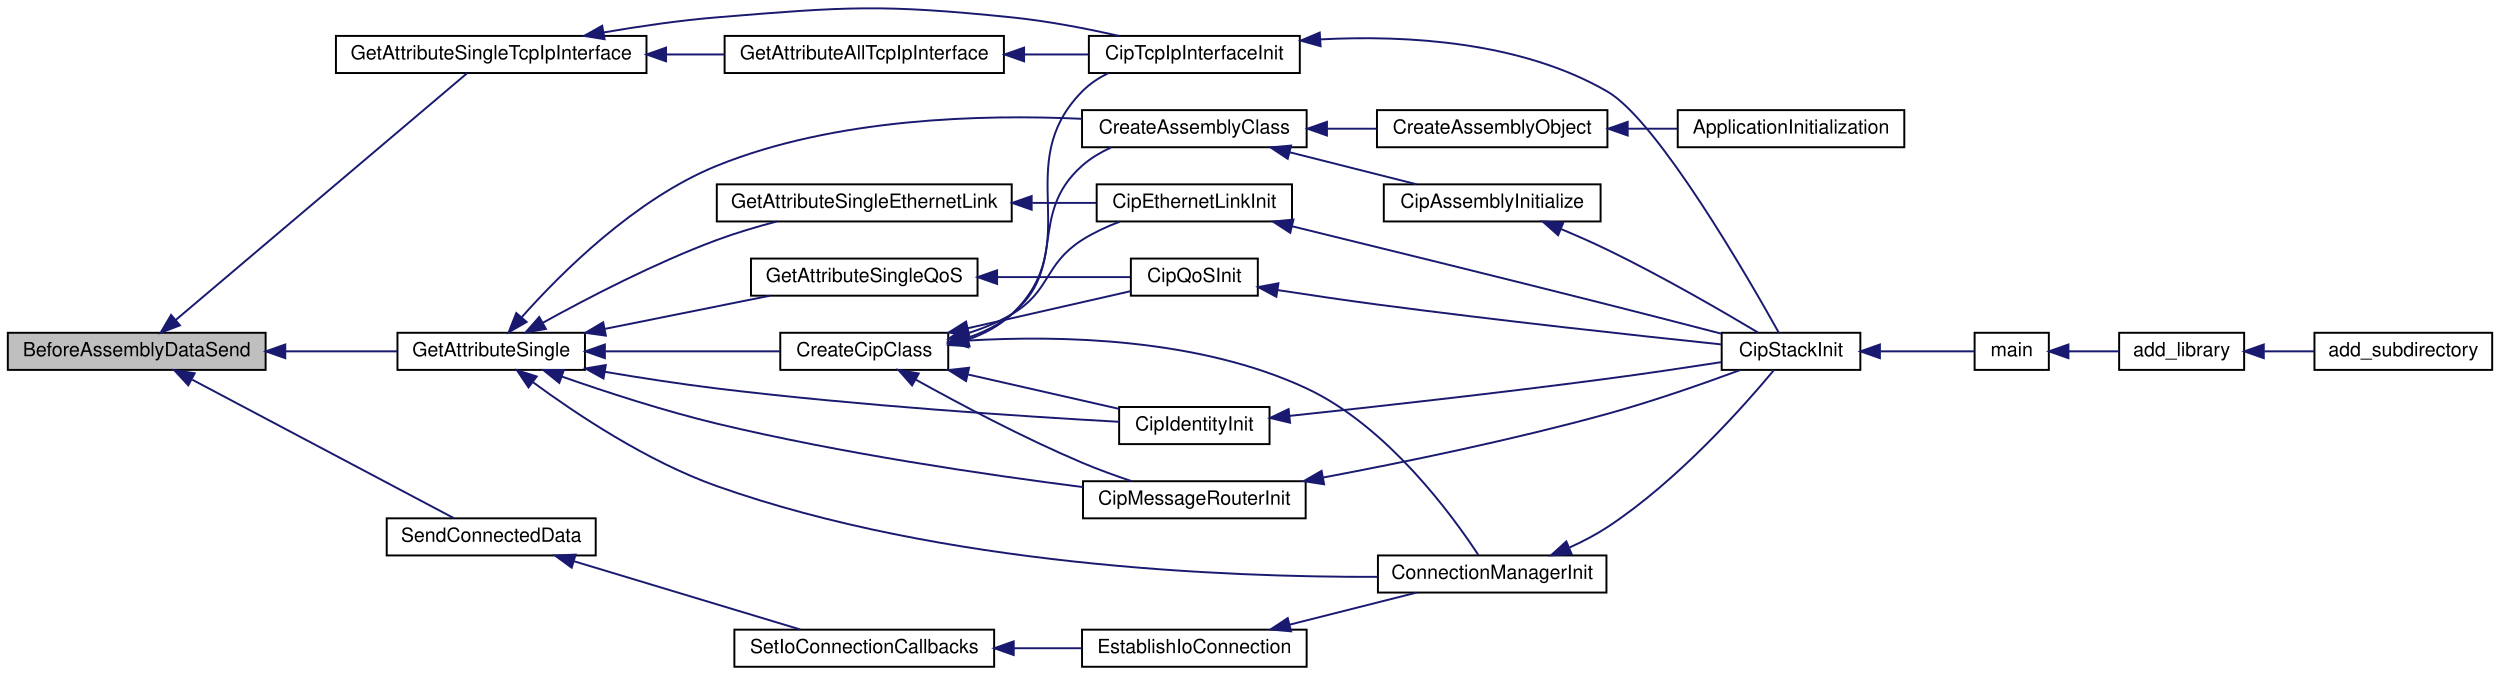
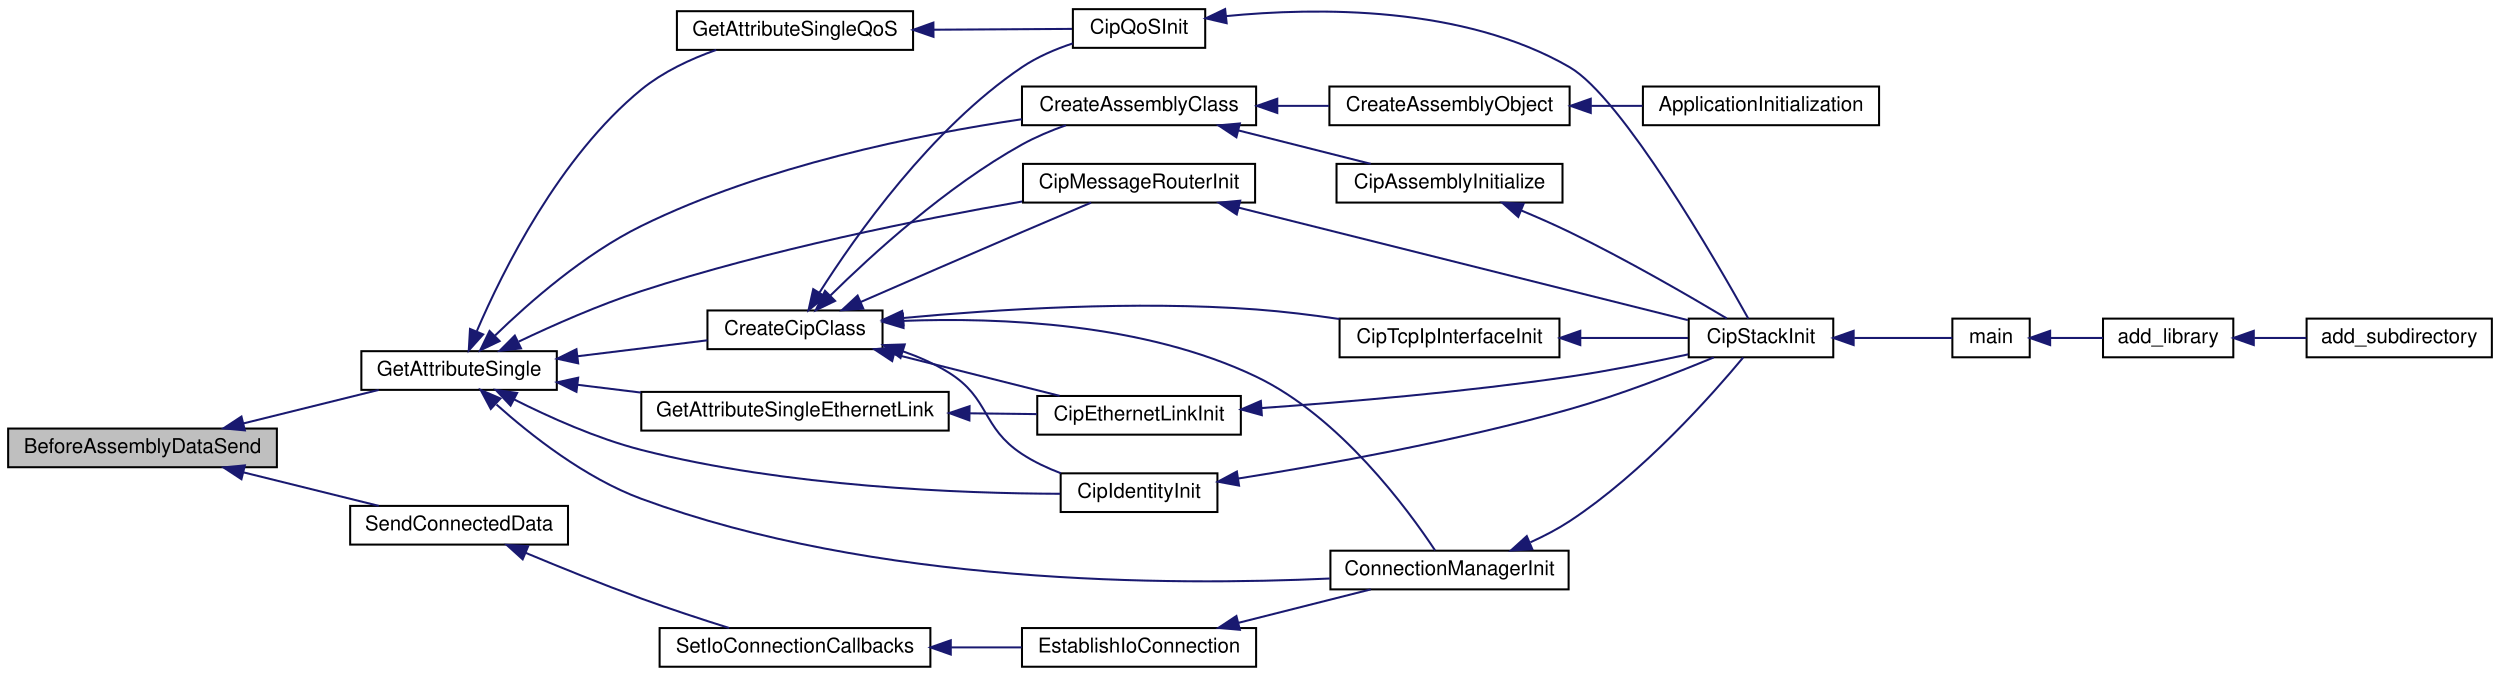
- <svg xmlns="http://www.w3.org/2000/svg" xmlns:xlink="http://www.w3.org/1999/xlink" width="1280pt" height="346pt" viewBox="0.00 0.00 1280.00 345.77">
-   <g id="graph0" class="graph" transform="scale(1 1) rotate(0) translate(4 341.771)">
+ <svg xmlns="http://www.w3.org/2000/svg" xmlns:xlink="http://www.w3.org/1999/xlink" width="1228pt" height="332pt" viewBox="0.00 0.00 1228.00 332.00">
+   <g id="graph0" class="graph" transform="scale(1 1) rotate(0) translate(4 328)">
    <g id="node1" class="node">
-       <polygon fill="#bfbfbf" stroke="black" points="0,-152.5 0,-171.5 132,-171.5 132,-152.5 0,-152.5" />
-       <text text-anchor="middle" x="66" y="-159.5" font-family="Helvetica,sans-Serif" font-size="10.00">BeforeAssemblyDataSend</text>
+       <polygon fill="#bfbfbf" stroke="black" points="0,-98.5 0,-117.5 132,-117.5 132,-98.5 0,-98.5" />
+       <text text-anchor="middle" x="66" y="-105.5" font-family="Helvetica,sans-Serif" font-size="10.00">BeforeAssemblyDataSend</text>
    </g>
    <g id="node2" class="node">
      <g id="a_node2">
        <a xlink:href="../../db/d14/cipcommon_8h.html#a4d2d00f2e1252b192ef73aa388898e7d" target="_top" xlink:title="Generic implementation of the GetAttributeSingle CIP service. ">
-           <polygon fill="none" stroke="black" points="199.5,-152.5 199.5,-171.5 295.5,-171.5 295.5,-152.5 199.5,-152.5" />
-           <text text-anchor="middle" x="247.5" y="-159.5" font-family="Helvetica,sans-Serif" font-size="10.00">GetAttributeSingle</text>
+           <polygon fill="none" stroke="black" points="173.5,-136.5 173.5,-155.5 269.5,-155.5 269.5,-136.5 173.5,-136.5" />
+           <text text-anchor="middle" x="221.5" y="-143.5" font-family="Helvetica,sans-Serif" font-size="10.00">GetAttributeSingle</text>
        </a>
      </g>
    </g>
    <g id="edge1" class="edge">
-       <path fill="none" stroke="midnightblue" d="M142.102,-162C161.511,-162 181.859,-162 199.383,-162" />
-       <polygon fill="midnightblue" stroke="midnightblue" points="142.057,-158.5 132.057,-162 142.057,-165.5 142.057,-158.5" />
+       <path fill="none" stroke="midnightblue" d="M115.635,-120.04C137.08,-125.349 161.923,-131.499 182.044,-136.48" />
+       <polygon fill="midnightblue" stroke="midnightblue" points="116.283,-116.595 105.735,-117.589 114.6,-123.39 116.283,-116.595" />
    </g>
    <g id="node20" class="node">
      <g id="a_node20">
-         <a xlink:href="../../dd/d20/ciptcpipinterface_8c.html#abe1c177c3c79ea065834ce8b9679d78d" target="_top" xlink:title="GetAttributeSingleTcpIpInterface">
-           <polygon fill="none" stroke="black" points="168,-304.5 168,-323.5 327,-323.5 327,-304.5 168,-304.5" />
-           <text text-anchor="middle" x="247.5" y="-311.5" font-family="Helvetica,sans-Serif" font-size="10.00">GetAttributeSingleTcpIpInterface</text>
+         <a xlink:href="../../df/d03/cipioconnection_8c.html#a20f1bc1c4cc4470cf371f94d51814de2" target="_top" xlink:title="Send the data from the produced CIP Object of the connection via the socket of the connection object ...">
+           <polygon fill="none" stroke="black" points="168,-60.5 168,-79.5 275,-79.5 275,-60.5 168,-60.5" />
+           <text text-anchor="middle" x="221.5" y="-67.5" font-family="Helvetica,sans-Serif" font-size="10.00">SendConnectedData</text>
        </a>
      </g>
    </g>
    <g id="edge31" class="edge">
-       <path fill="none" stroke="midnightblue" d="M85.881,-177.989C123.185,-209.577 205.311,-279.122 235.276,-304.495" />
-       <polygon fill="midnightblue" stroke="midnightblue" points="88.122,-175.3 78.228,-171.508 83.598,-180.642 88.122,-175.3" />
-     </g>
-     <g id="node22" class="node">
-       <g id="a_node22">
-         <a xlink:href="../../df/d03/cipioconnection_8c.html#a20f1bc1c4cc4470cf371f94d51814de2" target="_top" xlink:title="Send the data from the produced CIP Object of the connection via the socket of the connection object ...">
-           <polygon fill="none" stroke="black" points="194,-57.5 194,-76.5 301,-76.5 301,-57.5 194,-57.5" />
-           <text text-anchor="middle" x="247.5" y="-64.5" font-family="Helvetica,sans-Serif" font-size="10.00">SendConnectedData</text>
-         </a>
-       </g>
-     </g>
-     <g id="edge35" class="edge">
-       <path fill="none" stroke="midnightblue" d="M94.451,-147.472C131.645,-127.787 197.012,-93.191 228.519,-76.516" />
-       <polygon fill="midnightblue" stroke="midnightblue" points="92.4,-144.597 85.199,-152.368 95.675,-150.784 92.4,-144.597" />
+       <path fill="none" stroke="midnightblue" d="M115.635,-95.96C137.08,-90.651 161.923,-84.501 182.044,-79.52" />
+       <polygon fill="midnightblue" stroke="midnightblue" points="114.6,-92.61 105.735,-98.411 116.283,-99.405 114.6,-92.61" />
    </g>
    <g id="node3" class="node">
      <g id="a_node3">
        <a xlink:href="../../dc/d72/cipidentity_8h.html#a5d5136e167300543aa046057b56ae813" target="_top" xlink:title="CIP Identity object constructor. ">
-           <polygon fill="none" stroke="black" points="569,-114.5 569,-133.5 646,-133.5 646,-114.5 569,-114.5" />
-           <text text-anchor="middle" x="607.5" y="-121.5" font-family="Helvetica,sans-Serif" font-size="10.00">CipIdentityInit</text>
+           <polygon fill="none" stroke="black" points="517,-76.5 517,-95.5 594,-95.5 594,-76.5 517,-76.5" />
+           <text text-anchor="middle" x="555.5" y="-83.5" font-family="Helvetica,sans-Serif" font-size="10.00">CipIdentityInit</text>
        </a>
      </g>
    </g>
    <g id="edge2" class="edge">
-       <path fill="none" stroke="midnightblue" d="M305.637,-151.52C323.915,-148.436 344.266,-145.281 363,-143 435.609,-134.16 520.926,-128.606 568.857,-125.924" />
-       <polygon fill="midnightblue" stroke="midnightblue" points="304.984,-148.081 295.719,-153.22 306.167,-154.98 304.984,-148.081" />
+       <path fill="none" stroke="midnightblue" d="M248.406,-131.865C265.631,-123.158 289.041,-112.62 311,-107 382.114,-88.8 468.315,-85.608 516.735,-85.451" />
+       <polygon fill="midnightblue" stroke="midnightblue" points="246.789,-128.76 239.522,-136.47 250.011,-134.975 246.789,-128.76" />
    </g>
    <g id="node8" class="node">
      <g id="a_node8">
        <a xlink:href="../../d2/d75/cipmessagerouter_8h.html#aa3456b75c1b2289296323b578fee2d3d" target="_top" xlink:title="Initialize the data structures of the message router. ">
-           <polygon fill="none" stroke="black" points="550.5,-76.5 550.5,-95.5 664.5,-95.5 664.5,-76.5 550.5,-76.5" />
-           <text text-anchor="middle" x="607.5" y="-83.5" font-family="Helvetica,sans-Serif" font-size="10.00">CipMessageRouterInit</text>
+           <polygon fill="none" stroke="black" points="498.5,-228.5 498.5,-247.5 612.5,-247.5 612.5,-228.5 498.5,-228.5" />
+           <text text-anchor="middle" x="555.5" y="-235.5" font-family="Helvetica,sans-Serif" font-size="10.00">CipMessageRouterInit</text>
        </a>
      </g>
    </g>
    <g id="edge7" class="edge">
-       <path fill="none" stroke="midnightblue" d="M283.547,-149.126C306.009,-141.262 335.927,-131.501 363,-125 426.485,-109.754 500.743,-98.833 550.41,-92.494" />
-       <polygon fill="midnightblue" stroke="midnightblue" points="282.353,-145.835 274.098,-152.476 284.692,-152.433 282.353,-145.835" />
+       <path fill="none" stroke="midnightblue" d="M250.799,-160.214C267.896,-168.358 290.313,-178.266 311,-185 373.738,-205.422 448.138,-220.321 498.043,-229.03" />
+       <polygon fill="midnightblue" stroke="midnightblue" points="251.926,-156.871 241.401,-155.66 248.874,-163.17 251.926,-156.871" />
    </g>
    <g id="node9" class="node">
      <g id="a_node9">
        <a xlink:href="../../d2/da3/cipconnectionmanager_8h.html#a5ab0de6894d23e8fe84a6b46797c2212" target="_top" xlink:title="Initialize the data of the connection manager object. ">
-           <polygon fill="none" stroke="black" points="701.5,-38.5 701.5,-57.5 818.5,-57.5 818.5,-38.5 701.5,-38.5" />
-           <text text-anchor="middle" x="760" y="-45.5" font-family="Helvetica,sans-Serif" font-size="10.00">ConnectionManagerInit</text>
+           <polygon fill="none" stroke="black" points="649.5,-38.5 649.5,-57.5 766.5,-57.5 766.5,-38.5 649.5,-38.5" />
+           <text text-anchor="middle" x="708" y="-45.5" font-family="Helvetica,sans-Serif" font-size="10.00">ConnectionManagerInit</text>
        </a>
      </g>
    </g>
    <g id="edge9" class="edge">
-       <path fill="none" stroke="midnightblue" d="M268.897,-146.176C290.851,-130.025 327.426,-105.594 363,-93 478.124,-52.245 622.739,-46.296 701.457,-46.533" />
-       <polygon fill="midnightblue" stroke="midnightblue" points="266.596,-143.528 260.697,-152.328 270.796,-149.127 266.596,-143.528" />
+       <path fill="none" stroke="midnightblue" d="M239.879,-129.285C256.628,-114.305 283.426,-93.172 311,-83 425.289,-40.84 570.221,-40.178 649.215,-43.832" />
+       <polygon fill="midnightblue" stroke="midnightblue" points="237.067,-127.117 232.086,-136.467 241.811,-132.264 237.067,-127.117" />
    </g>
    <g id="node10" class="node">
      <g id="a_node10">
        <a xlink:href="../../df/d2e/cipassembly_8c.html#a5973ef42110a1bdf6c7699e35e04b7d4" target="_top" xlink:title="Constructor for the assembly object class. ">
-           <polygon fill="none" stroke="black" points="550,-266.5 550,-285.5 665,-285.5 665,-266.5 550,-266.5" />
-           <text text-anchor="middle" x="607.5" y="-273.5" font-family="Helvetica,sans-Serif" font-size="10.00">CreateAssemblyClass</text>
+           <polygon fill="none" stroke="black" points="498,-266.5 498,-285.5 613,-285.5 613,-266.5 498,-266.5" />
+           <text text-anchor="middle" x="555.5" y="-273.5" font-family="Helvetica,sans-Serif" font-size="10.00">CreateAssemblyClass</text>
        </a>
      </g>
    </g>
    <g id="edge11" class="edge">
-       <path fill="none" stroke="midnightblue" d="M263.162,-179.534C283.124,-201.996 321.186,-240.045 363,-257 423.318,-281.458 498.848,-283.417 549.66,-281.064" />
-       <polygon fill="midnightblue" stroke="midnightblue" points="265.623,-177.029 256.428,-171.765 260.333,-181.614 265.623,-177.029" />
+       <path fill="none" stroke="midnightblue" d="M239.159,-163.173C255.862,-179.404 283.048,-203.258 311,-217 371.115,-246.553 447.021,-261.901 497.966,-269.44" />
+       <polygon fill="midnightblue" stroke="midnightblue" points="241.402,-160.467 231.845,-155.895 236.465,-165.429 241.402,-160.467" />
    </g>
    <g id="node14" class="node">
      <g id="a_node14">
        <a xlink:href="../../d2/d3d/cipcommon_8c.html#a3dfa07bc40e59ba348d713272d1cbfdb" target="_top" xlink:title="CreateCipClass">
-           <polygon fill="none" stroke="black" points="395.5,-152.5 395.5,-171.5 481.5,-171.5 481.5,-152.5 395.5,-152.5" />
-           <text text-anchor="middle" x="438.5" y="-159.5" font-family="Helvetica,sans-Serif" font-size="10.00">CreateCipClass</text>
+           <polygon fill="none" stroke="black" points="343.5,-156.5 343.5,-175.5 429.5,-175.5 429.5,-156.5 343.5,-156.5" />
+           <text text-anchor="middle" x="386.5" y="-163.5" font-family="Helvetica,sans-Serif" font-size="10.00">CreateCipClass</text>
        </a>
      </g>
    </g>
    <g id="edge16" class="edge">
-       <path fill="none" stroke="midnightblue" d="M306.046,-162C334.849,-162 369.088,-162 395.401,-162" />
-       <polygon fill="midnightblue" stroke="midnightblue" points="305.705,-158.5 295.705,-162 305.705,-165.5 305.705,-158.5" />
+       <path fill="none" stroke="midnightblue" d="M279.728,-153.022C300.709,-155.596 324.05,-158.46 343.457,-160.841" />
+       <polygon fill="midnightblue" stroke="midnightblue" points="279.998,-149.529 269.646,-151.785 279.146,-156.477 279.998,-149.529" />
    </g>
    <g id="node18" class="node">
      <g id="a_node18">
        <a xlink:href="../../dd/d4d/cipethernetlink_8h.html#ab32c3ac78db693933538f44ed0b1fb42" target="_top" xlink:title="GetAttributeSingleEthernetLink">
-           <polygon fill="none" stroke="black" points="363,-228.5 363,-247.5 514,-247.5 514,-228.5 363,-228.5" />
-           <text text-anchor="middle" x="438.5" y="-235.5" font-family="Helvetica,sans-Serif" font-size="10.00">GetAttributeSingleEthernetLink</text>
+           <polygon fill="none" stroke="black" points="311,-116.5 311,-135.5 462,-135.5 462,-116.5 311,-116.5" />
+           <text text-anchor="middle" x="386.5" y="-123.5" font-family="Helvetica,sans-Serif" font-size="10.00">GetAttributeSingleEthernetLink</text>
        </a>
      </g>
    </g>
    <g id="edge27" class="edge">
-       <path fill="none" stroke="midnightblue" d="M274.06,-176.695C296.815,-189.293 331.31,-207.223 363,-219 372.759,-222.627 383.488,-225.807 393.689,-228.477" />
-       <polygon fill="midnightblue" stroke="midnightblue" points="275.504,-173.492 265.07,-171.655 272.081,-179.598 275.504,-173.492" />
+       <path fill="none" stroke="midnightblue" d="M279.86,-138.962C289.874,-137.733 300.423,-136.439 310.822,-135.163" />
+       <polygon fill="midnightblue" stroke="midnightblue" points="279.146,-135.523 269.646,-140.215 279.998,-142.471 279.146,-135.523" />
    </g>
    <g id="node19" class="node">
      <g id="a_node19">
        <a xlink:href="../../dd/d34/cipqos_8c.html#aa40ff7ab77fbd2634d671fb0a64d7f76" target="_top" xlink:title="GetAttributeSingleQoS">
-           <polygon fill="none" stroke="black" points="380.5,-190.5 380.5,-209.5 496.5,-209.5 496.5,-190.5 380.5,-190.5" />
-           <text text-anchor="middle" x="438.5" y="-197.5" font-family="Helvetica,sans-Serif" font-size="10.00">GetAttributeSingleQoS</text>
+           <polygon fill="none" stroke="black" points="328.5,-303.5 328.5,-322.5 444.5,-322.5 444.5,-303.5 328.5,-303.5" />
+           <text text-anchor="middle" x="386.5" y="-310.5" font-family="Helvetica,sans-Serif" font-size="10.00">GetAttributeSingleQoS</text>
        </a>
      </g>
    </g>
    <g id="edge29" class="edge">
-       <path fill="none" stroke="midnightblue" d="M305.797,-173.52C332.805,-178.95 364.638,-185.35 390.242,-190.498" />
-       <polygon fill="midnightblue" stroke="midnightblue" points="306.199,-170.031 295.705,-171.491 304.819,-176.894 306.199,-170.031" />
+       <path fill="none" stroke="midnightblue" d="M230.24,-165.421C242.918,-194.928 270.787,-251.088 311,-284 321.633,-292.703 335.184,-299.011 347.805,-303.476" />
+       <polygon fill="midnightblue" stroke="midnightblue" points="233.331,-163.74 226.262,-155.849 226.867,-166.426 233.331,-163.74" />
    </g>
    <g id="node4" class="node">
      <g id="a_node4">
        <a xlink:href="../../d2/dc9/group__CIP__API.html#ga5d4979945d124e28668b264c3823db1c" target="_top" xlink:title="Initialize and setup the CIP-stack. ">
-           <polygon fill="none" stroke="black" points="877.5,-152.5 877.5,-171.5 948.5,-171.5 948.5,-152.5 877.5,-152.5" />
-           <text text-anchor="middle" x="913" y="-159.5" font-family="Helvetica,sans-Serif" font-size="10.00">CipStackInit</text>
+           <polygon fill="none" stroke="black" points="825.5,-152.5 825.5,-171.5 896.5,-171.5 896.5,-152.5 825.5,-152.5" />
+           <text text-anchor="middle" x="861" y="-159.5" font-family="Helvetica,sans-Serif" font-size="10.00">CipStackInit</text>
        </a>
      </g>
    </g>
    <g id="edge3" class="edge">
-       <path fill="none" stroke="midnightblue" d="M656.302,-128.956C699.006,-133.501 763.248,-140.628 819,-148 838.262,-150.547 859.712,-153.751 877.154,-156.451" />
-       <polygon fill="midnightblue" stroke="midnightblue" points="656.508,-125.458 646.195,-127.886 655.771,-132.419 656.508,-125.458" />
+       <path fill="none" stroke="midnightblue" d="M604.119,-92.937C647.136,-99.754 711.95,-111.399 767,-127 791.731,-134.009 819.178,-144.715 837.802,-152.441" />
+       <polygon fill="midnightblue" stroke="midnightblue" points="604.63,-89.474 594.21,-91.391 603.55,-96.391 604.63,-89.474" />
    </g>
    <g id="node5" class="node">
      <g id="a_node5">
        <a xlink:href="../../d5/dcb/MINGW_2main_8c.html#ad338a7dbc41dc40bcecd0479377ef207" target="_top" xlink:title="main">
-           <polygon fill="none" stroke="black" points="1007,-152.5 1007,-171.5 1045,-171.5 1045,-152.5 1007,-152.5" />
-           <text text-anchor="middle" x="1026" y="-159.5" font-family="Helvetica,sans-Serif" font-size="10.00">main</text>
+           <polygon fill="none" stroke="black" points="955,-152.5 955,-171.5 993,-171.5 993,-152.5 955,-152.5" />
+           <text text-anchor="middle" x="974" y="-159.5" font-family="Helvetica,sans-Serif" font-size="10.00">main</text>
        </a>
      </g>
    </g>
    <g id="edge4" class="edge">
-       <path fill="none" stroke="midnightblue" d="M958.783,-162C975.658,-162 993.907,-162 1006.97,-162" />
-       <polygon fill="midnightblue" stroke="midnightblue" points="958.513,-158.5 948.513,-162 958.513,-165.5 958.513,-158.5" />
+       <path fill="none" stroke="midnightblue" d="M906.783,-162C923.658,-162 941.907,-162 954.965,-162" />
+       <polygon fill="midnightblue" stroke="midnightblue" points="906.513,-158.5 896.513,-162 906.513,-165.5 906.513,-158.5" />
    </g>
    <g id="node6" class="node">
      <g id="a_node6">
        <a xlink:href="../../d8/d03/ports_2MINGW_2CMakeLists_8txt.html#a7e00df43a20d627a1732be7766d91097" target="_top" xlink:title="add_library">
-           <polygon fill="none" stroke="black" points="1081,-152.5 1081,-171.5 1145,-171.5 1145,-152.5 1081,-152.5" />
-           <text text-anchor="middle" x="1113" y="-159.5" font-family="Helvetica,sans-Serif" font-size="10.00">add_library</text>
+           <polygon fill="none" stroke="black" points="1029,-152.5 1029,-171.5 1093,-171.5 1093,-152.5 1029,-152.5" />
+           <text text-anchor="middle" x="1061" y="-159.5" font-family="Helvetica,sans-Serif" font-size="10.00">add_library</text>
        </a>
      </g>
    </g>
    <g id="edge5" class="edge">
-       <path fill="none" stroke="midnightblue" d="M1055.27,-162C1063.5,-162 1072.55,-162 1080.94,-162" />
-       <polygon fill="midnightblue" stroke="midnightblue" points="1055.03,-158.5 1045.03,-162 1055.03,-165.5 1055.03,-158.5" />
+       <path fill="none" stroke="midnightblue" d="M1003.27,-162C1011.5,-162 1020.55,-162 1028.94,-162" />
+       <polygon fill="midnightblue" stroke="midnightblue" points="1003.03,-158.5 993.026,-162 1003.03,-165.5 1003.03,-158.5" />
    </g>
    <g id="node7" class="node">
      <g id="a_node7">
        <a xlink:href="../../d8/dce/ports_2CMakeLists_8txt.html#a598fae457555a5fb26e18d4cd8f89de9" target="_top" xlink:title="add_subdirectory">
-           <polygon fill="none" stroke="black" points="1181,-152.5 1181,-171.5 1272,-171.5 1272,-152.5 1181,-152.5" />
-           <text text-anchor="middle" x="1226.5" y="-159.5" font-family="Helvetica,sans-Serif" font-size="10.00">add_subdirectory</text>
+           <polygon fill="none" stroke="black" points="1129,-152.5 1129,-171.5 1220,-171.5 1220,-152.5 1129,-152.5" />
+           <text text-anchor="middle" x="1174.5" y="-159.5" font-family="Helvetica,sans-Serif" font-size="10.00">add_subdirectory</text>
        </a>
      </g>
    </g>
    <g id="edge6" class="edge">
-       <path fill="none" stroke="midnightblue" d="M1155.3,-162C1163.63,-162 1172.42,-162 1180.86,-162" />
-       <polygon fill="midnightblue" stroke="midnightblue" points="1155.06,-158.5 1145.06,-162 1155.06,-165.5 1155.06,-158.5" />
+       <path fill="none" stroke="midnightblue" d="M1103.3,-162C1111.63,-162 1120.42,-162 1128.86,-162" />
+       <polygon fill="midnightblue" stroke="midnightblue" points="1103.06,-158.5 1093.06,-162 1103.06,-165.5 1103.06,-158.5" />
    </g>
    <g id="edge8" class="edge">
-       <path fill="none" stroke="midnightblue" d="M673.534,-97.412C715.391,-105.292 770.783,-116.722 819,-130 842.376,-136.438 868.433,-145.579 887.005,-152.444" />
-       <polygon fill="midnightblue" stroke="midnightblue" points="673.94,-93.928 663.468,-95.536 672.658,-100.809 673.94,-93.928" />
+       <path fill="none" stroke="midnightblue" d="M604.463,-225.99C665.85,-210.617 770.74,-184.352 825.074,-170.746" />
+       <polygon fill="midnightblue" stroke="midnightblue" points="603.481,-222.627 594.631,-228.452 605.182,-229.417 603.481,-222.627" />
    </g>
    <g id="edge10" class="edge">
-       <path fill="none" stroke="midnightblue" d="M799.739,-61.631C806.388,-64.636 813.062,-68.104 819,-72 855.068,-95.666 889.347,-134.458 904.232,-152.375" />
-       <polygon fill="midnightblue" stroke="midnightblue" points="800.675,-58.227 790.101,-57.563 797.953,-64.677 800.675,-58.227" />
+       <path fill="none" stroke="midnightblue" d="M747.739,-61.631C754.388,-64.636 761.062,-68.104 767,-72 803.068,-95.666 837.347,-134.458 852.232,-152.375" />
+       <polygon fill="midnightblue" stroke="midnightblue" points="748.675,-58.227 738.101,-57.563 745.953,-64.677 748.675,-58.227" />
    </g>
    <g id="node11" class="node">
      <g id="a_node11">
        <a xlink:href="../../de/df4/cipassembly_8h.html#a4dfbc2c7a8e9e77f05a0a7236210f5b4" target="_top" xlink:title="Setup the Assembly object. ">
-           <polygon fill="none" stroke="black" points="704.5,-228.5 704.5,-247.5 815.5,-247.5 815.5,-228.5 704.5,-228.5" />
-           <text text-anchor="middle" x="760" y="-235.5" font-family="Helvetica,sans-Serif" font-size="10.00">CipAssemblyInitialize</text>
+           <polygon fill="none" stroke="black" points="652.5,-228.5 652.5,-247.5 763.5,-247.5 763.5,-228.5 652.5,-228.5" />
+           <text text-anchor="middle" x="708" y="-235.5" font-family="Helvetica,sans-Serif" font-size="10.00">CipAssemblyInitialize</text>
        </a>
      </g>
    </g>
    <g id="edge12" class="edge">
-       <path fill="none" stroke="midnightblue" d="M656.185,-263.96C677.21,-258.651 701.567,-252.501 721.296,-247.52" />
-       <polygon fill="midnightblue" stroke="midnightblue" points="655.316,-260.569 646.478,-266.411 657.03,-267.356 655.316,-260.569" />
+       <path fill="none" stroke="midnightblue" d="M604.185,-263.96C625.21,-258.651 649.567,-252.501 669.296,-247.52" />
+       <polygon fill="midnightblue" stroke="midnightblue" points="603.316,-260.569 594.478,-266.411 605.03,-267.356 603.316,-260.569" />
    </g>
    <g id="node12" class="node">
      <g id="a_node12">
        <a xlink:href="../../d2/dc9/group__CIP__API.html#gae61b613fed863d30428e78b2311bf593" target="_top" xlink:title="Create an instance of an assembly object. ">
-           <polygon fill="none" stroke="black" points="701,-266.5 701,-285.5 819,-285.5 819,-266.5 701,-266.5" />
-           <text text-anchor="middle" x="760" y="-273.5" font-family="Helvetica,sans-Serif" font-size="10.00">CreateAssemblyObject</text>
+           <polygon fill="none" stroke="black" points="649,-266.5 649,-285.5 767,-285.5 767,-266.5 649,-266.5" />
+           <text text-anchor="middle" x="708" y="-273.5" font-family="Helvetica,sans-Serif" font-size="10.00">CreateAssemblyObject</text>
        </a>
      </g>
    </g>
    <g id="edge14" class="edge">
-       <path fill="none" stroke="midnightblue" d="M675.557,-276C683.966,-276 692.513,-276 700.771,-276" />
-       <polygon fill="midnightblue" stroke="midnightblue" points="675.398,-272.5 665.398,-276 675.398,-279.5 675.398,-272.5" />
+       <path fill="none" stroke="midnightblue" d="M623.557,-276C631.966,-276 640.513,-276 648.771,-276" />
+       <polygon fill="midnightblue" stroke="midnightblue" points="623.398,-272.5 613.398,-276 623.398,-279.5 623.398,-272.5" />
    </g>
    <g id="edge13" class="edge">
-       <path fill="none" stroke="midnightblue" d="M795.188,-224.636C803.087,-221.333 811.4,-217.681 819,-214 846.802,-200.533 877.908,-182.507 896.175,-171.602" />
-       <polygon fill="midnightblue" stroke="midnightblue" points="793.76,-221.438 785.835,-228.47 796.415,-227.915 793.76,-221.438" />
+       <path fill="none" stroke="midnightblue" d="M743.188,-224.636C751.087,-221.333 759.4,-217.681 767,-214 794.802,-200.533 825.908,-182.507 844.175,-171.602" />
+       <polygon fill="midnightblue" stroke="midnightblue" points="741.76,-221.438 733.835,-228.47 744.415,-227.915 741.76,-221.438" />
    </g>
    <g id="node13" class="node">
      <g id="a_node13">
        <a xlink:href="../../d5/dc5/group__CIP__CALLBACK__API.html#gae93106eb1647bff3ad56a7752799d878" target="_top" xlink:title="Callback for the application initialization. ">
-           <polygon fill="none" stroke="black" points="855,-266.5 855,-285.5 971,-285.5 971,-266.5 855,-266.5" />
-           <text text-anchor="middle" x="913" y="-273.5" font-family="Helvetica,sans-Serif" font-size="10.00">ApplicationInitialization</text>
+           <polygon fill="none" stroke="black" points="803,-266.5 803,-285.5 919,-285.5 919,-266.5 803,-266.5" />
+           <text text-anchor="middle" x="861" y="-273.5" font-family="Helvetica,sans-Serif" font-size="10.00">ApplicationInitialization</text>
        </a>
      </g>
    </g>
    <g id="edge15" class="edge">
-       <path fill="none" stroke="midnightblue" d="M829.571,-276C837.995,-276 846.536,-276 854.769,-276" />
-       <polygon fill="midnightblue" stroke="midnightblue" points="829.381,-272.5 819.381,-276 829.381,-279.5 829.381,-272.5" />
+       <path fill="none" stroke="midnightblue" d="M777.571,-276C785.995,-276 794.536,-276 802.769,-276" />
+       <polygon fill="midnightblue" stroke="midnightblue" points="777.381,-272.5 767.381,-276 777.381,-279.5 777.381,-272.5" />
    </g>
    <g id="edge19" class="edge">
-       <path fill="none" stroke="midnightblue" d="M491.707,-150.121C516.733,-144.426 546.144,-137.734 568.931,-132.549" />
-       <polygon fill="midnightblue" stroke="midnightblue" points="490.615,-146.779 481.641,-152.411 492.168,-153.605 490.615,-146.779" />
+       <path fill="none" stroke="midnightblue" d="M439.433,-155.466C447.313,-152.723 455.104,-149.289 462,-145 482.31,-132.369 478.009,-118.131 498,-105 503.795,-101.193 510.427,-98.078 517.061,-95.552" />
+       <polygon fill="midnightblue" stroke="midnightblue" points="438.323,-152.146 429.831,-158.482 440.42,-158.825 438.323,-152.146" />
    </g>
    <g id="edge20" class="edge">
-       <path fill="none" stroke="midnightblue" d="M464.705,-147.601C486.767,-135.339 519.908,-117.734 550,-105 558.101,-101.572 567.051,-98.326 575.394,-95.518" />
-       <polygon fill="midnightblue" stroke="midnightblue" points="462.98,-144.556 455.969,-152.5 466.403,-150.661 462.98,-144.556" />
+       <path fill="none" stroke="midnightblue" d="M418.728,-179.645C440.843,-189.289 471.215,-202.494 498,-214 509.163,-218.795 521.588,-224.079 531.937,-228.465" />
+       <polygon fill="midnightblue" stroke="midnightblue" points="420.056,-176.406 409.491,-175.615 417.257,-182.822 420.056,-176.406" />
    </g>
    <g id="edge25" class="edge">
-       <path fill="none" stroke="midnightblue" d="M491.664,-167.525C539.124,-170.311 609.96,-168.736 665,-143 706.406,-123.64 739.75,-77.819 752.921,-57.727" />
-       <polygon fill="midnightblue" stroke="midnightblue" points="491.823,-164.028 481.61,-166.849 491.353,-171.012 491.823,-164.028" />
+       <path fill="none" stroke="midnightblue" d="M439.729,-170.388C487.234,-172.187 558.098,-169.261 613,-143 654.234,-123.276 687.671,-77.652 700.893,-57.669" />
+       <polygon fill="midnightblue" stroke="midnightblue" points="439.816,-166.888 429.665,-169.923 439.493,-173.881 439.816,-166.888" />
    </g>
    <g id="edge26" class="edge">
-       <path fill="none" stroke="midnightblue" d="M491.245,-168.869C499.461,-171.669 507.41,-175.571 514,-181 542.848,-204.764 522.059,-232.175 550,-257 554.332,-260.849 559.473,-263.924 564.861,-266.378" />
-       <polygon fill="midnightblue" stroke="midnightblue" points="492.12,-165.479 481.542,-166.064 490.176,-172.204 492.12,-165.479" />
+       <path fill="none" stroke="midnightblue" d="M403.888,-182.832C424.287,-202.946 460.976,-236.452 498,-257 504.696,-260.716 512.242,-263.872 519.587,-266.48" />
+       <polygon fill="midnightblue" stroke="midnightblue" points="406.204,-180.198 396.663,-175.592 401.249,-185.143 406.204,-180.198" />
    </g>
    <g id="node15" class="node">
      <g id="a_node15">
        <a xlink:href="../../dd/d4d/cipethernetlink_8h.html#ad6d2028b90ec96ad148d092a30acb7d6" target="_top" xlink:title="Initialize the Ethernet Link Objects data. ">
-           <polygon fill="none" stroke="black" points="557.5,-228.5 557.5,-247.5 657.5,-247.5 657.5,-228.5 557.5,-228.5" />
-           <text text-anchor="middle" x="607.5" y="-235.5" font-family="Helvetica,sans-Serif" font-size="10.00">CipEthernetLinkInit</text>
+           <polygon fill="none" stroke="black" points="505.5,-114.5 505.5,-133.5 605.5,-133.5 605.5,-114.5 505.5,-114.5" />
+           <text text-anchor="middle" x="555.5" y="-121.5" font-family="Helvetica,sans-Serif" font-size="10.00">CipEthernetLinkInit</text>
        </a>
      </g>
    </g>
    <g id="edge17" class="edge">
-       <path fill="none" stroke="midnightblue" d="M491.589,-171.255C499.394,-173.77 507.121,-176.96 514,-181 534.06,-192.782 530.394,-206.477 550,-219 555.931,-222.788 562.697,-225.904 569.437,-228.438" />
-       <polygon fill="midnightblue" stroke="midnightblue" points="492.297,-167.817 481.719,-168.416 490.362,-174.544 492.297,-167.817" />
+       <path fill="none" stroke="midnightblue" d="M435.324,-153.972C461.073,-147.497 492.396,-139.619 516.466,-133.565" />
+       <polygon fill="midnightblue" stroke="midnightblue" points="434.239,-150.636 425.395,-156.47 435.947,-157.425 434.239,-150.636" />
    </g>
    <g id="node16" class="node">
      <g id="a_node16">
        <a xlink:href="../../d0/d3c/cipqos_8h.html#ab9a656060dcf03c3f51dbd967dff3f52" target="_top" xlink:title="CipQoSInit">
-           <polygon fill="none" stroke="black" points="575,-190.5 575,-209.5 640,-209.5 640,-190.5 575,-190.5" />
-           <text text-anchor="middle" x="607.5" y="-197.5" font-family="Helvetica,sans-Serif" font-size="10.00">CipQoSInit</text>
+           <polygon fill="none" stroke="black" points="523,-304.5 523,-323.5 588,-323.5 588,-304.5 523,-304.5" />
+           <text text-anchor="middle" x="555.5" y="-311.5" font-family="Helvetica,sans-Serif" font-size="10.00">CipQoSInit</text>
        </a>
      </g>
    </g>
    <g id="edge21" class="edge">
-       <path fill="none" stroke="midnightblue" d="M491.445,-173.82C518.779,-180.039 551.401,-187.463 574.917,-192.813" />
-       <polygon fill="midnightblue" stroke="midnightblue" points="492.168,-170.395 481.641,-171.589 490.615,-177.221 492.168,-170.395" />
+       <path fill="none" stroke="midnightblue" d="M398.567,-184.36C416.23,-212.168 453.388,-264.907 498,-295 505.464,-300.035 514.38,-303.842 522.9,-306.674" />
+       <polygon fill="midnightblue" stroke="midnightblue" points="401.402,-182.29 393.152,-175.641 395.455,-185.983 401.402,-182.29" />
    </g>
    <g id="node17" class="node">
      <g id="a_node17">
        <a xlink:href="../../d1/dad/ciptcpipinterface_8h.html#a4c1f49654e48c5581513d990840933b0" target="_top" xlink:title="Initializing the data structures of the TCP/IP interface object. ">
-           <polygon fill="none" stroke="black" points="553.5,-304.5 553.5,-323.5 661.5,-323.5 661.5,-304.5 553.5,-304.5" />
-           <text text-anchor="middle" x="607.5" y="-311.5" font-family="Helvetica,sans-Serif" font-size="10.00">CipTcpIpInterfaceInit</text>
+           <polygon fill="none" stroke="black" points="654,-152.5 654,-171.5 762,-171.5 762,-152.5 654,-152.5" />
+           <text text-anchor="middle" x="708" y="-159.5" font-family="Helvetica,sans-Serif" font-size="10.00">CipTcpIpInterfaceInit</text>
        </a>
      </g>
    </g>
    <g id="edge23" class="edge">
-       <path fill="none" stroke="midnightblue" d="M491.621,-168.036C499.865,-170.921 507.725,-175.068 514,-181 552.611,-217.501 512.779,-257.083 550,-295 553.842,-298.914 558.515,-302.022 563.51,-304.49" />
-       <polygon fill="midnightblue" stroke="midnightblue" points="492.418,-164.622 481.839,-165.196 490.467,-171.345 492.418,-164.622" />
+       <path fill="none" stroke="midnightblue" d="M439.496,-171.788C485.234,-176.049 553.596,-180.399 613,-176 626.328,-175.013 640.633,-173.249 653.961,-171.298" />
+       <polygon fill="midnightblue" stroke="midnightblue" points="439.81,-168.302 429.52,-170.827 439.138,-175.27 439.81,-168.302" />
    </g>
    <g id="edge18" class="edge">
-       <path fill="none" stroke="midnightblue" d="M657.564,-226.032C700.248,-215.584 763.755,-199.952 819,-186 838.239,-181.141 859.687,-175.614 877.133,-171.089" />
-       <polygon fill="midnightblue" stroke="midnightblue" points="656.596,-222.666 647.714,-228.442 658.26,-229.465 656.596,-222.666" />
+       <path fill="none" stroke="midnightblue" d="M615.722,-127.574C658.017,-130.558 716.188,-135.54 767,-143 786.402,-145.849 807.862,-150.154 825.274,-153.947" />
+       <polygon fill="midnightblue" stroke="midnightblue" points="615.813,-124.072 605.596,-126.877 615.332,-131.056 615.813,-124.072" />
    </g>
    <g id="edge22" class="edge">
-       <path fill="none" stroke="midnightblue" d="M650.19,-193.356C666.076,-190.912 684.358,-188.205 701,-186 762.95,-177.792 835.365,-169.932 877.228,-165.557" />
-       <polygon fill="midnightblue" stroke="midnightblue" points="649.484,-189.923 640.139,-194.916 650.558,-196.84 649.484,-189.923" />
+       <path fill="none" stroke="midnightblue" d="M598.175,-320.078C643.007,-324.486 714.869,-325.216 767,-295 792.717,-280.094 839.22,-199.408 854.773,-171.502" />
+       <polygon fill="midnightblue" stroke="midnightblue" points="598.532,-316.596 588.212,-318.993 597.775,-323.555 598.532,-316.596" />
    </g>
    <g id="edge24" class="edge">
-       <path fill="none" stroke="midnightblue" d="M671.972,-321.719C716.083,-324.011 774.674,-320.692 819,-295 844.717,-280.094 891.22,-199.408 906.773,-171.502" />
-       <polygon fill="midnightblue" stroke="midnightblue" points="672.141,-318.222 661.941,-321.089 671.702,-325.209 672.141,-318.222" />
+       <path fill="none" stroke="midnightblue" d="M772.435,-162C790.494,-162 809.498,-162 825.169,-162" />
+       <polygon fill="midnightblue" stroke="midnightblue" points="772.237,-158.5 762.237,-162 772.237,-165.5 772.237,-158.5" />
    </g>
    <g id="edge28" class="edge">
-       <path fill="none" stroke="midnightblue" d="M524.503,-238C535.727,-238 546.915,-238 557.255,-238" />
-       <polygon fill="midnightblue" stroke="midnightblue" points="524.208,-234.5 514.208,-238 524.208,-241.5 524.208,-234.5" />
+       <path fill="none" stroke="midnightblue" d="M472.503,-124.982C483.727,-124.848 494.915,-124.714 505.255,-124.59" />
+       <polygon fill="midnightblue" stroke="midnightblue" points="472.165,-121.486 462.208,-125.105 472.249,-128.485 472.165,-121.486" />
    </g>
    <g id="edge30" class="edge">
-       <path fill="none" stroke="midnightblue" d="M506.757,-200C530.168,-200 555.352,-200 574.557,-200" />
-       <polygon fill="midnightblue" stroke="midnightblue" points="506.505,-196.5 496.505,-200 506.505,-203.5 506.505,-196.5" />
-     </g>
-     <g id="edge32" class="edge">
-       <path fill="none" stroke="midnightblue" d="M305.053,-325.277C323.453,-328.438 344.022,-331.436 363,-333 429.884,-338.512 447.233,-339.786 514,-333 532.268,-331.143 552.256,-327.274 568.963,-323.51" />
-       <polygon fill="midnightblue" stroke="midnightblue" points="305.535,-321.808 295.079,-323.513 304.316,-328.701 305.535,-321.808" />
+       <path fill="none" stroke="midnightblue" d="M454.757,-313.403C478.168,-313.543 503.352,-313.694 522.557,-313.809" />
+       <polygon fill="midnightblue" stroke="midnightblue" points="454.526,-309.901 444.505,-313.341 454.484,-316.901 454.526,-309.901" />
    </g>
    <g id="node21" class="node">
      <g id="a_node21">
-         <a xlink:href="../../dd/d20/ciptcpipinterface_8c.html#ac5a74c6d9822446c5b7beeb949c93b11" target="_top" xlink:title="GetAttributeAllTcpIpInterface">
-           <polygon fill="none" stroke="black" points="367,-304.5 367,-323.5 510,-323.5 510,-304.5 367,-304.5" />
-           <text text-anchor="middle" x="438.5" y="-311.5" font-family="Helvetica,sans-Serif" font-size="10.00">GetAttributeAllTcpIpInterface</text>
+         <a xlink:href="../../df/d03/cipioconnection_8c.html#ab3282f146a3ea91c90cf14c32206ee8c" target="_top" xlink:title="SetIoConnectionCallbacks">
+           <polygon fill="none" stroke="black" points="320,-0.5 320,-19.5 453,-19.5 453,-0.5 320,-0.5" />
+           <text text-anchor="middle" x="386.5" y="-7.5" font-family="Helvetica,sans-Serif" font-size="10.00">SetIoConnectionCallbacks</text>
+         </a>
+       </g>
+     </g>
+     <g id="edge32" class="edge">
+       <path fill="none" stroke="midnightblue" d="M254.209,-56.431C270.977,-49.427 291.976,-40.922 311,-34 325.046,-28.889 340.777,-23.739 354.15,-19.527" />
+       <polygon fill="midnightblue" stroke="midnightblue" points="252.733,-53.255 244.872,-60.359 255.447,-59.707 252.733,-53.255" />
+     </g>
+     <g id="node22" class="node">
+       <g id="a_node22">
+         <a xlink:href="../../de/d45/cipioconnection_8h.html#a43e270b3f9b9f6296b12285c320c95aa" target="_top" xlink:title="Setup all data in order to establish an IO connection. ">
+           <polygon fill="none" stroke="black" points="498,-0.5 498,-19.5 613,-19.5 613,-0.5 498,-0.5" />
+           <text text-anchor="middle" x="555.5" y="-7.5" font-family="Helvetica,sans-Serif" font-size="10.00">EstablishIoConnection</text>
        </a>
      </g>
    </g>
    <g id="edge33" class="edge">
-       <path fill="none" stroke="midnightblue" d="M337.276,-314C347.172,-314 357.153,-314 366.781,-314" />
-       <polygon fill="midnightblue" stroke="midnightblue" points="337.011,-310.5 327.011,-314 337.011,-317.5 337.011,-310.5" />
+       <path fill="none" stroke="midnightblue" d="M463.184,-10C474.832,-10 486.685,-10 497.825,-10" />
+       <polygon fill="midnightblue" stroke="midnightblue" points="463.024,-6.5 453.024,-10 463.023,-13.5 463.024,-6.5" />
    </g>
    <g id="edge34" class="edge">
-       <path fill="none" stroke="midnightblue" d="M520.511,-314C531.648,-314 542.844,-314 553.305,-314" />
-       <polygon fill="midnightblue" stroke="midnightblue" points="520.323,-310.5 510.323,-314 520.323,-317.5 520.323,-310.5" />
-     </g>
-     <g id="node23" class="node">
-       <g id="a_node23">
-         <a xlink:href="../../df/d03/cipioconnection_8c.html#ab3282f146a3ea91c90cf14c32206ee8c" target="_top" xlink:title="SetIoConnectionCallbacks">
-           <polygon fill="none" stroke="black" points="372,-0.5 372,-19.5 505,-19.5 505,-0.5 372,-0.5" />
-           <text text-anchor="middle" x="438.5" y="-7.5" font-family="Helvetica,sans-Serif" font-size="10.00">SetIoConnectionCallbacks</text>
-         </a>
-       </g>
-     </g>
-     <g id="edge36" class="edge">
-       <path fill="none" stroke="midnightblue" d="M290.014,-54.48C324.883,-43.964 373.971,-29.16 405.762,-19.572" />
-       <polygon fill="midnightblue" stroke="midnightblue" points="288.698,-51.221 280.134,-57.459 290.719,-57.923 288.698,-51.221" />
-     </g>
-     <g id="node24" class="node">
-       <g id="a_node24">
-         <a xlink:href="../../de/d45/cipioconnection_8h.html#a43e270b3f9b9f6296b12285c320c95aa" target="_top" xlink:title="Setup all data in order to establish an IO connection. ">
-           <polygon fill="none" stroke="black" points="550,-0.5 550,-19.5 665,-19.5 665,-0.5 550,-0.5" />
-           <text text-anchor="middle" x="607.5" y="-7.5" font-family="Helvetica,sans-Serif" font-size="10.00">EstablishIoConnection</text>
-         </a>
-       </g>
-     </g>
-     <g id="edge37" class="edge">
-       <path fill="none" stroke="midnightblue" d="M515.184,-10C526.832,-10 538.685,-10 549.825,-10" />
-       <polygon fill="midnightblue" stroke="midnightblue" points="515.024,-6.5 505.024,-10 515.023,-13.5 515.024,-6.5" />
-     </g>
-     <g id="edge38" class="edge">
-       <path fill="none" stroke="midnightblue" d="M656.185,-22.04C677.21,-27.349 701.567,-33.499 721.296,-38.48" />
-       <polygon fill="midnightblue" stroke="midnightblue" points="657.03,-18.644 646.478,-19.589 655.316,-25.431 657.03,-18.644" />
+       <path fill="none" stroke="midnightblue" d="M604.185,-22.04C625.21,-27.349 649.567,-33.499 669.296,-38.48" />
+       <polygon fill="midnightblue" stroke="midnightblue" points="605.03,-18.644 594.478,-19.589 603.316,-25.431 605.03,-18.644" />
    </g>
  </g>
</svg>
